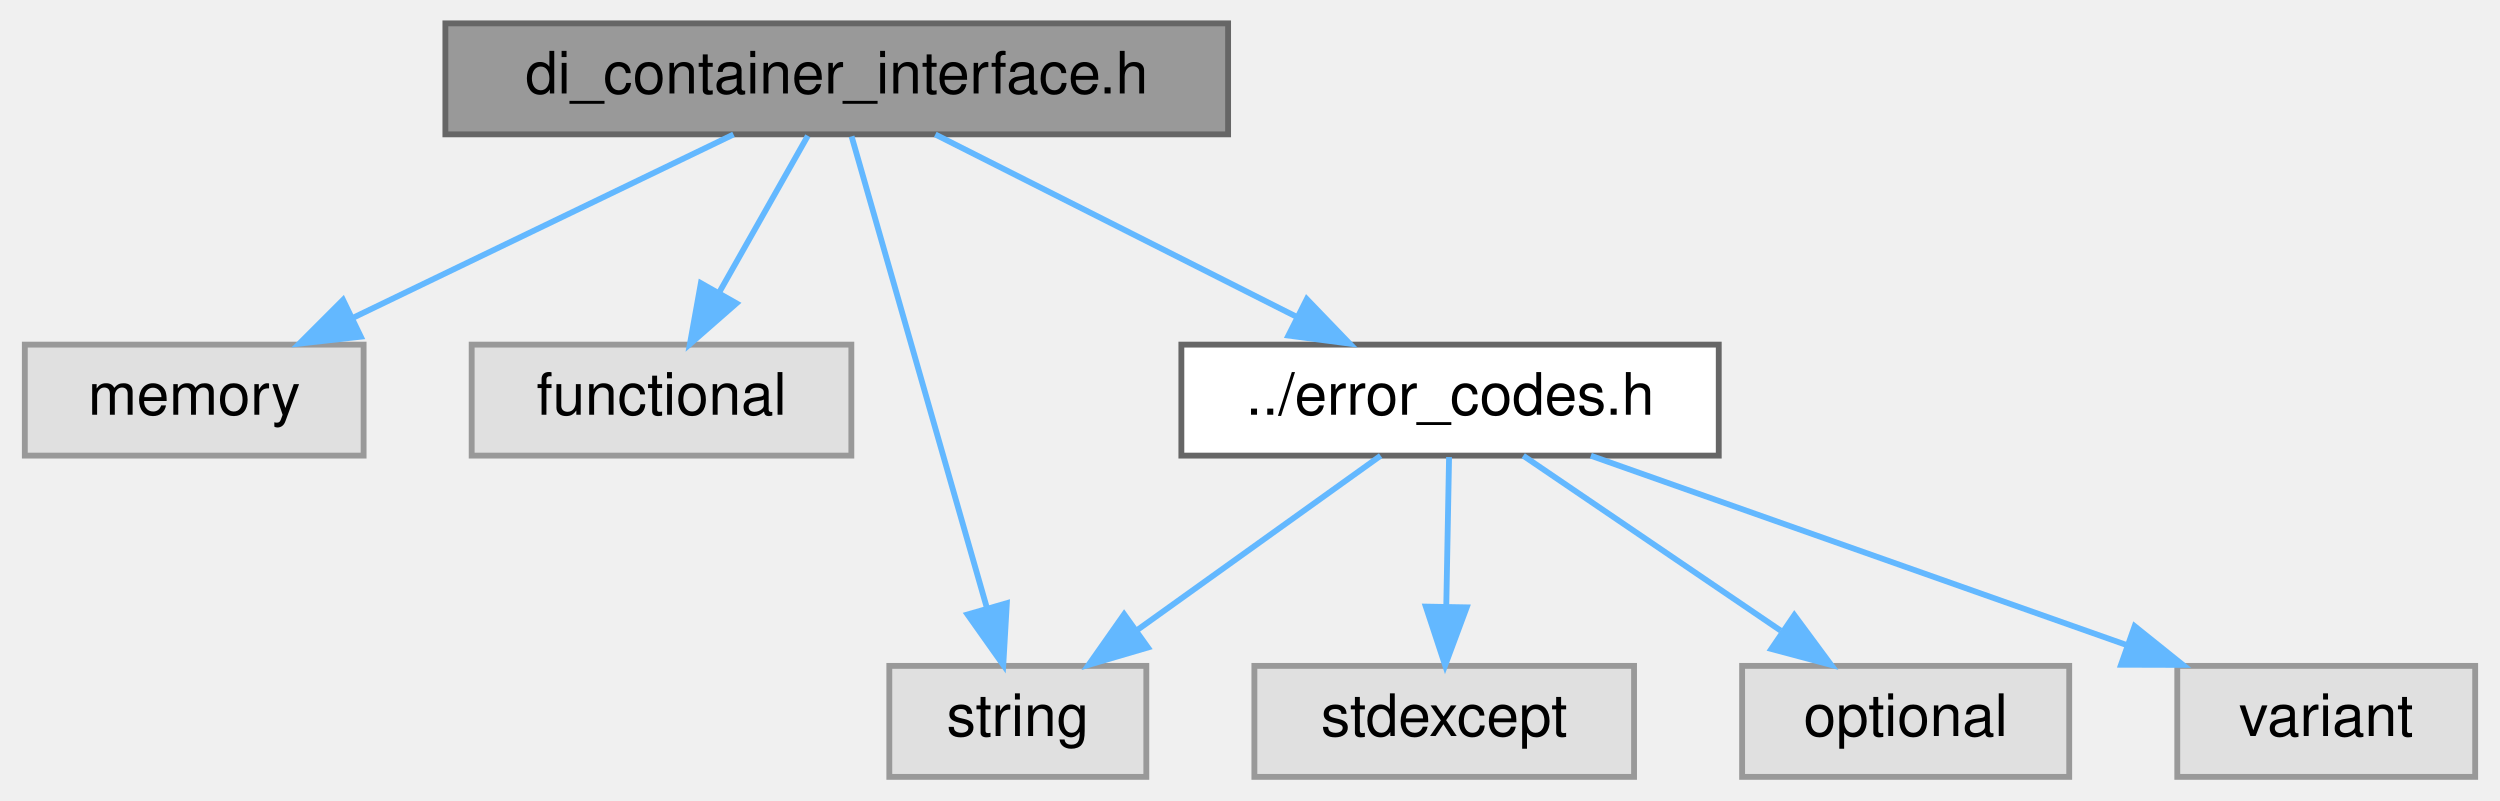
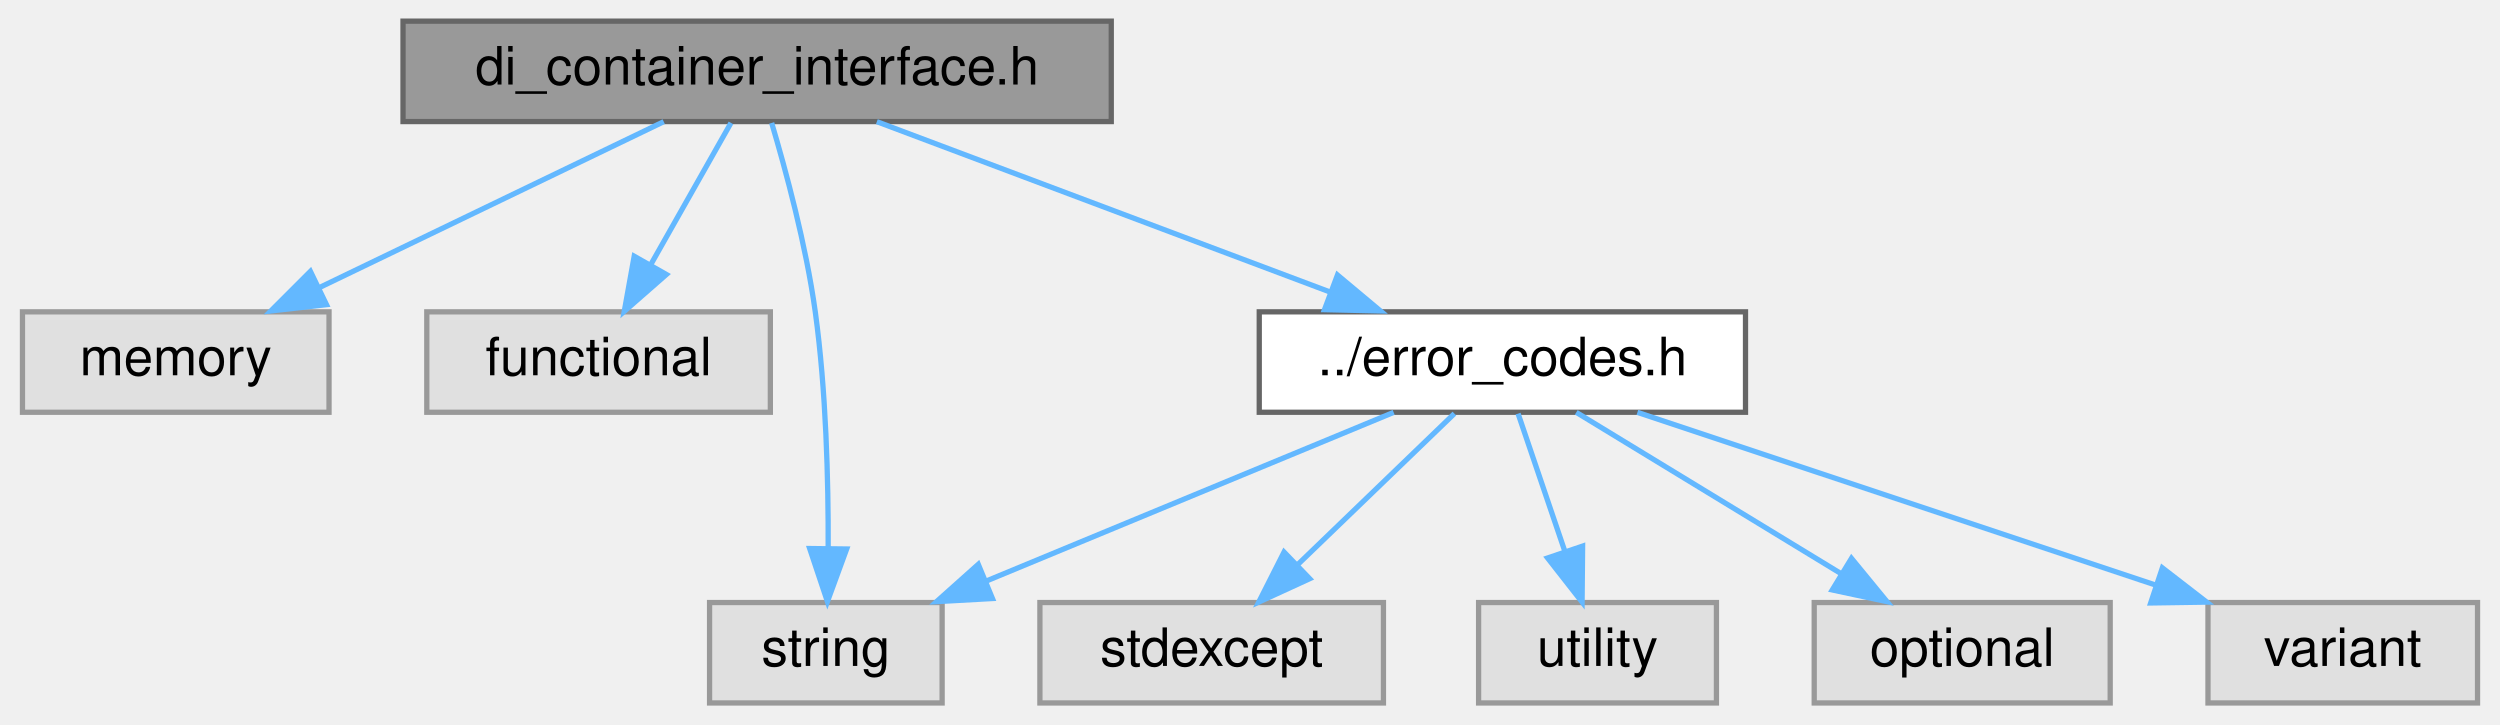
- <svg xmlns="http://www.w3.org/2000/svg" xmlns:xlink="http://www.w3.org/1999/xlink" width="428pt" height="137pt" viewBox="0.00 0.00 427.50 137.00">
+ <svg xmlns="http://www.w3.org/2000/svg" xmlns:xlink="http://www.w3.org/1999/xlink" width="473pt" height="137pt" viewBox="0.00 0.00 472.50 137.00">
  <g id="graph0" class="graph" transform="scale(1 1) rotate(0) translate(4 133)">
    <g id="Node000001" class="node">
      <g id="a_Node000001">
        <a xlink:title="Abstract interface for dependency injection container.">
          <polygon fill="#999999" stroke="#666666" points="206,-129 72,-129 72,-110 206,-110 206,-129" />
          <text text-anchor="middle" x="139" y="-117" font-family="Helvetica,sans-Serif" font-size="10.00">di_container_interface.h</text>
        </a>
      </g>
    </g>
    <g id="Node000002" class="node">
      <g id="a_Node000002">
        <a xlink:title=" ">
          <polygon fill="#e0e0e0" stroke="#999999" points="58,-74 0,-74 0,-55 58,-55 58,-74" />
          <text text-anchor="middle" x="29" y="-62" font-family="Helvetica,sans-Serif" font-size="10.00">memory</text>
        </a>
      </g>
    </g>
    <g id="edge1_Node000001_Node000002" class="edge">
      <g id="a_edge1_Node000001_Node000002">
        <a xlink:title=" ">
          <path fill="none" stroke="#63b8ff" d="M121.33,-109.98C103.71,-101.5 76.42,-88.35 56.07,-78.54" />
          <polygon fill="#63b8ff" stroke="#63b8ff" points="57.52,-75.36 46.99,-74.17 54.48,-81.66 57.52,-75.36" />
        </a>
      </g>
    </g>
    <g id="Node000003" class="node">
      <g id="a_Node000003">
        <a xlink:title=" ">
          <polygon fill="#e0e0e0" stroke="#999999" points="141.5,-74 76.5,-74 76.5,-55 141.5,-55 141.5,-74" />
          <text text-anchor="middle" x="109" y="-62" font-family="Helvetica,sans-Serif" font-size="10.00">functional</text>
        </a>
      </g>
    </g>
    <g id="edge2_Node000001_Node000003" class="edge">
      <g id="a_edge2_Node000001_Node000003">
        <a xlink:title=" ">
          <path fill="none" stroke="#63b8ff" d="M134.05,-109.75C129.94,-102.49 123.97,-91.95 118.9,-82.98" />
          <polygon fill="#63b8ff" stroke="#63b8ff" points="121.83,-81.07 113.86,-74.09 115.74,-84.52 121.83,-81.07" />
        </a>
      </g>
    </g>
    <g id="Node000004" class="node">
      <g id="a_Node000004">
        <a xlink:title=" ">
-           <polygon fill="#e0e0e0" stroke="#999999" points="192,-19 148,-19 148,0 192,0 192,-19" />
-           <text text-anchor="middle" x="170" y="-7" font-family="Helvetica,sans-Serif" font-size="10.00">string</text>
+           <polygon fill="#e0e0e0" stroke="#999999" points="174,-19 130,-19 130,0 174,0 174,-19" />
+           <text text-anchor="middle" x="152" y="-7" font-family="Helvetica,sans-Serif" font-size="10.00">string</text>
        </a>
      </g>
    </g>
    <g id="edge3_Node000001_Node000004" class="edge">
      <g id="a_edge3_Node000001_Node000004">
        <a xlink:title=" ">
-           <path fill="none" stroke="#63b8ff" d="M141.54,-109.66C146.58,-92.09 157.96,-52.45 164.7,-28.95" />
-           <polygon fill="#63b8ff" stroke="#63b8ff" points="168.12,-29.74 167.51,-19.16 161.39,-27.8 168.12,-29.74" />
+           <path fill="none" stroke="#63b8ff" d="M141.75,-109.74C144.4,-100.84 148.26,-86.61 150,-74 152.05,-59.11 152.49,-42.08 152.44,-29.4" />
+           <polygon fill="#63b8ff" stroke="#63b8ff" points="155.94,-29.13 152.3,-19.18 148.94,-29.22 155.94,-29.13" />
        </a>
      </g>
    </g>
    <g id="Node000005" class="node">
      <g id="a_Node000005">
        <a xlink:href="error__codes_8h.html" target="_top" xlink:title=" ">
-           <polygon fill="white" stroke="#666666" points="290,-74 198,-74 198,-55 290,-55 290,-74" />
-           <text text-anchor="middle" x="244" y="-62" font-family="Helvetica,sans-Serif" font-size="10.00">../error_codes.h</text>
+           <polygon fill="white" stroke="#666666" points="326,-74 234,-74 234,-55 326,-55 326,-74" />
+           <text text-anchor="middle" x="280" y="-62" font-family="Helvetica,sans-Serif" font-size="10.00">../error_codes.h</text>
        </a>
      </g>
    </g>
    <g id="edge4_Node000001_Node000005" class="edge">
      <g id="a_edge4_Node000001_Node000005">
        <a xlink:title=" ">
-           <path fill="none" stroke="#63b8ff" d="M155.87,-109.98C172.61,-101.54 198.5,-88.47 217.89,-78.68" />
-           <polygon fill="#63b8ff" stroke="#63b8ff" points="219.47,-81.8 226.82,-74.17 216.32,-75.55 219.47,-81.8" />
+           <path fill="none" stroke="#63b8ff" d="M161.65,-109.98C184.85,-101.27 221.12,-87.63 247.4,-77.75" />
+           <polygon fill="#63b8ff" stroke="#63b8ff" points="248.8,-80.97 256.93,-74.17 246.34,-74.41 248.8,-80.97" />
        </a>
      </g>
    </g>
    <g id="edge5_Node000005_Node000004" class="edge">
      <g id="a_edge5_Node000005_Node000004">
        <a xlink:title=" ">
-           <path fill="none" stroke="#63b8ff" d="M232.11,-54.98C220.85,-46.92 203.71,-34.65 190.29,-25.03" />
-           <polygon fill="#63b8ff" stroke="#63b8ff" points="192.27,-22.15 182.11,-19.17 188.2,-27.84 192.27,-22.15" />
+           <path fill="none" stroke="#63b8ff" d="M259.43,-54.98C238.57,-46.34 206.03,-32.87 182.23,-23.02" />
+           <polygon fill="#63b8ff" stroke="#63b8ff" points="183.52,-19.76 172.94,-19.17 180.84,-26.23 183.52,-19.76" />
        </a>
      </g>
    </g>
    <g id="Node000006" class="node">
      <g id="a_Node000006">
        <a xlink:title=" ">
-           <polygon fill="#e0e0e0" stroke="#999999" points="275.5,-19 210.5,-19 210.5,0 275.5,0 275.5,-19" />
-           <text text-anchor="middle" x="243" y="-7" font-family="Helvetica,sans-Serif" font-size="10.00">stdexcept</text>
+           <polygon fill="#e0e0e0" stroke="#999999" points="257.5,-19 192.5,-19 192.5,0 257.5,0 257.5,-19" />
+           <text text-anchor="middle" x="225" y="-7" font-family="Helvetica,sans-Serif" font-size="10.00">stdexcept</text>
        </a>
      </g>
    </g>
    <g id="edge6_Node000005_Node000006" class="edge">
      <g id="a_edge6_Node000005_Node000006">
        <a xlink:title=" ">
-           <path fill="none" stroke="#63b8ff" d="M243.83,-54.75C243.7,-47.8 243.52,-37.85 243.35,-29.13" />
-           <polygon fill="#63b8ff" stroke="#63b8ff" points="246.85,-29.02 243.16,-19.09 239.85,-29.15 246.85,-29.02" />
+           <path fill="none" stroke="#63b8ff" d="M270.92,-54.75C262.91,-47.03 251.04,-35.6 241.38,-26.28" />
+           <polygon fill="#63b8ff" stroke="#63b8ff" points="243.54,-23.51 233.91,-19.09 238.69,-28.55 243.54,-23.51" />
        </a>
      </g>
    </g>
    <g id="Node000007" class="node">
      <g id="a_Node000007">
        <a xlink:title=" ">
-           <polygon fill="#e0e0e0" stroke="#999999" points="350,-19 294,-19 294,0 350,0 350,-19" />
-           <text text-anchor="middle" x="322" y="-7" font-family="Helvetica,sans-Serif" font-size="10.00">optional</text>
+           <polygon fill="#e0e0e0" stroke="#999999" points="320.5,-19 275.5,-19 275.5,0 320.5,0 320.5,-19" />
+           <text text-anchor="middle" x="298" y="-7" font-family="Helvetica,sans-Serif" font-size="10.00">utility</text>
        </a>
      </g>
    </g>
    <g id="edge7_Node000005_Node000007" class="edge">
      <g id="a_edge7_Node000005_Node000007">
        <a xlink:title=" ">
-           <path fill="none" stroke="#63b8ff" d="M256.53,-54.98C268.4,-46.92 286.46,-34.65 300.61,-25.03" />
-           <polygon fill="#63b8ff" stroke="#63b8ff" points="302.94,-27.69 309.24,-19.17 299,-21.9 302.94,-27.69" />
+           <path fill="none" stroke="#63b8ff" d="M282.97,-54.75C285.36,-47.72 288.79,-37.62 291.77,-28.84" />
+           <polygon fill="#63b8ff" stroke="#63b8ff" points="295.18,-29.68 295.08,-19.09 288.55,-27.43 295.18,-29.68" />
        </a>
      </g>
    </g>
    <g id="Node000008" class="node">
      <g id="a_Node000008">
        <a xlink:title=" ">
-           <polygon fill="#e0e0e0" stroke="#999999" points="419.5,-19 368.5,-19 368.5,0 419.5,0 419.5,-19" />
-           <text text-anchor="middle" x="394" y="-7" font-family="Helvetica,sans-Serif" font-size="10.00">variant</text>
+           <polygon fill="#e0e0e0" stroke="#999999" points="395,-19 339,-19 339,0 395,0 395,-19" />
+           <text text-anchor="middle" x="367" y="-7" font-family="Helvetica,sans-Serif" font-size="10.00">optional</text>
        </a>
      </g>
    </g>
    <g id="edge8_Node000005_Node000008" class="edge">
      <g id="a_edge8_Node000005_Node000008">
        <a xlink:title=" ">
-           <path fill="none" stroke="#63b8ff" d="M268.1,-54.98C292.88,-46.23 331.7,-32.51 359.69,-22.62" />
-           <polygon fill="#63b8ff" stroke="#63b8ff" points="361.2,-25.8 369.46,-19.17 358.87,-19.2 361.2,-25.8" />
+           <path fill="none" stroke="#63b8ff" d="M293.98,-54.98C307.47,-46.77 328.13,-34.18 344.04,-24.49" />
+           <polygon fill="#63b8ff" stroke="#63b8ff" points="346.05,-27.36 352.77,-19.17 342.41,-21.38 346.05,-27.36" />
+         </a>
+       </g>
+     </g>
+     <g id="Node000009" class="node">
+       <g id="a_Node000009">
+         <a xlink:title=" ">
+           <polygon fill="#e0e0e0" stroke="#999999" points="464.5,-19 413.5,-19 413.5,0 464.5,0 464.5,-19" />
+           <text text-anchor="middle" x="439" y="-7" font-family="Helvetica,sans-Serif" font-size="10.00">variant</text>
+         </a>
+       </g>
+     </g>
+     <g id="edge9_Node000005_Node000009" class="edge">
+       <g id="a_edge9_Node000005_Node000009">
+         <a xlink:title=" ">
+           <path fill="none" stroke="#63b8ff" d="M305.55,-54.98C332.12,-46.13 373.94,-32.19 403.67,-22.28" />
+           <polygon fill="#63b8ff" stroke="#63b8ff" points="404.87,-25.56 413.25,-19.08 402.66,-18.92 404.87,-25.56" />
        </a>
      </g>
    </g>
  </g>
</svg>
